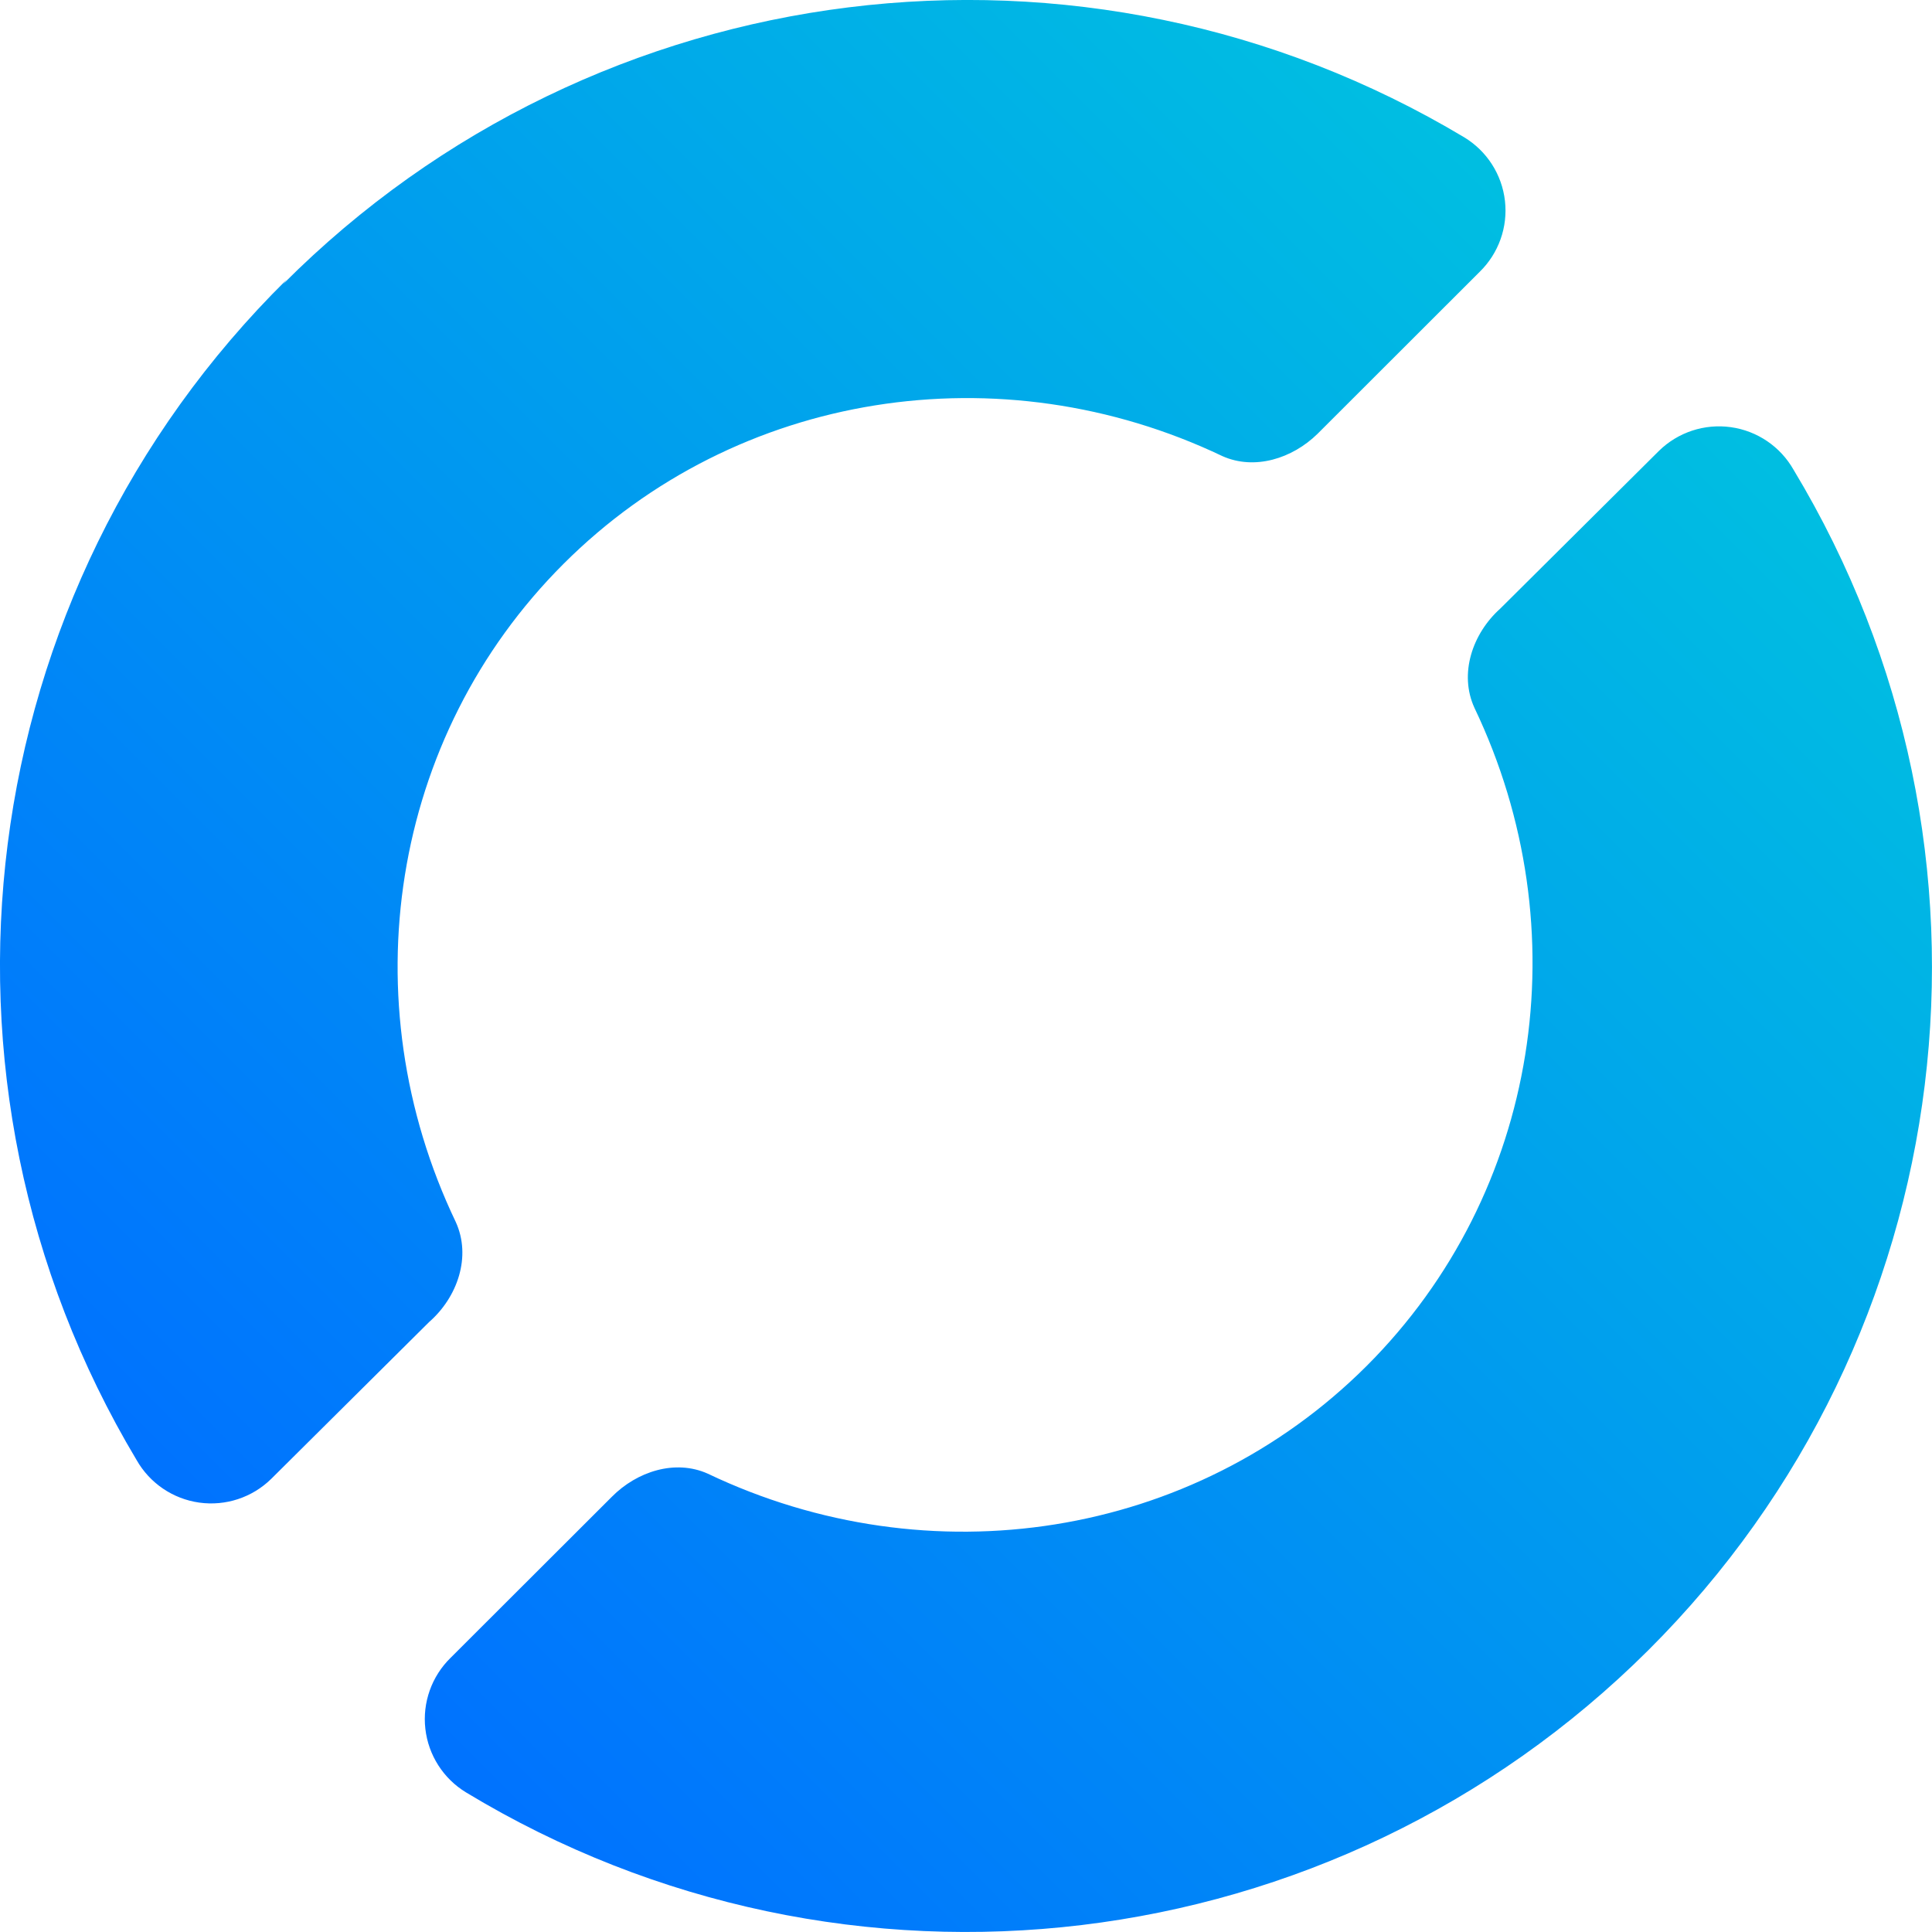
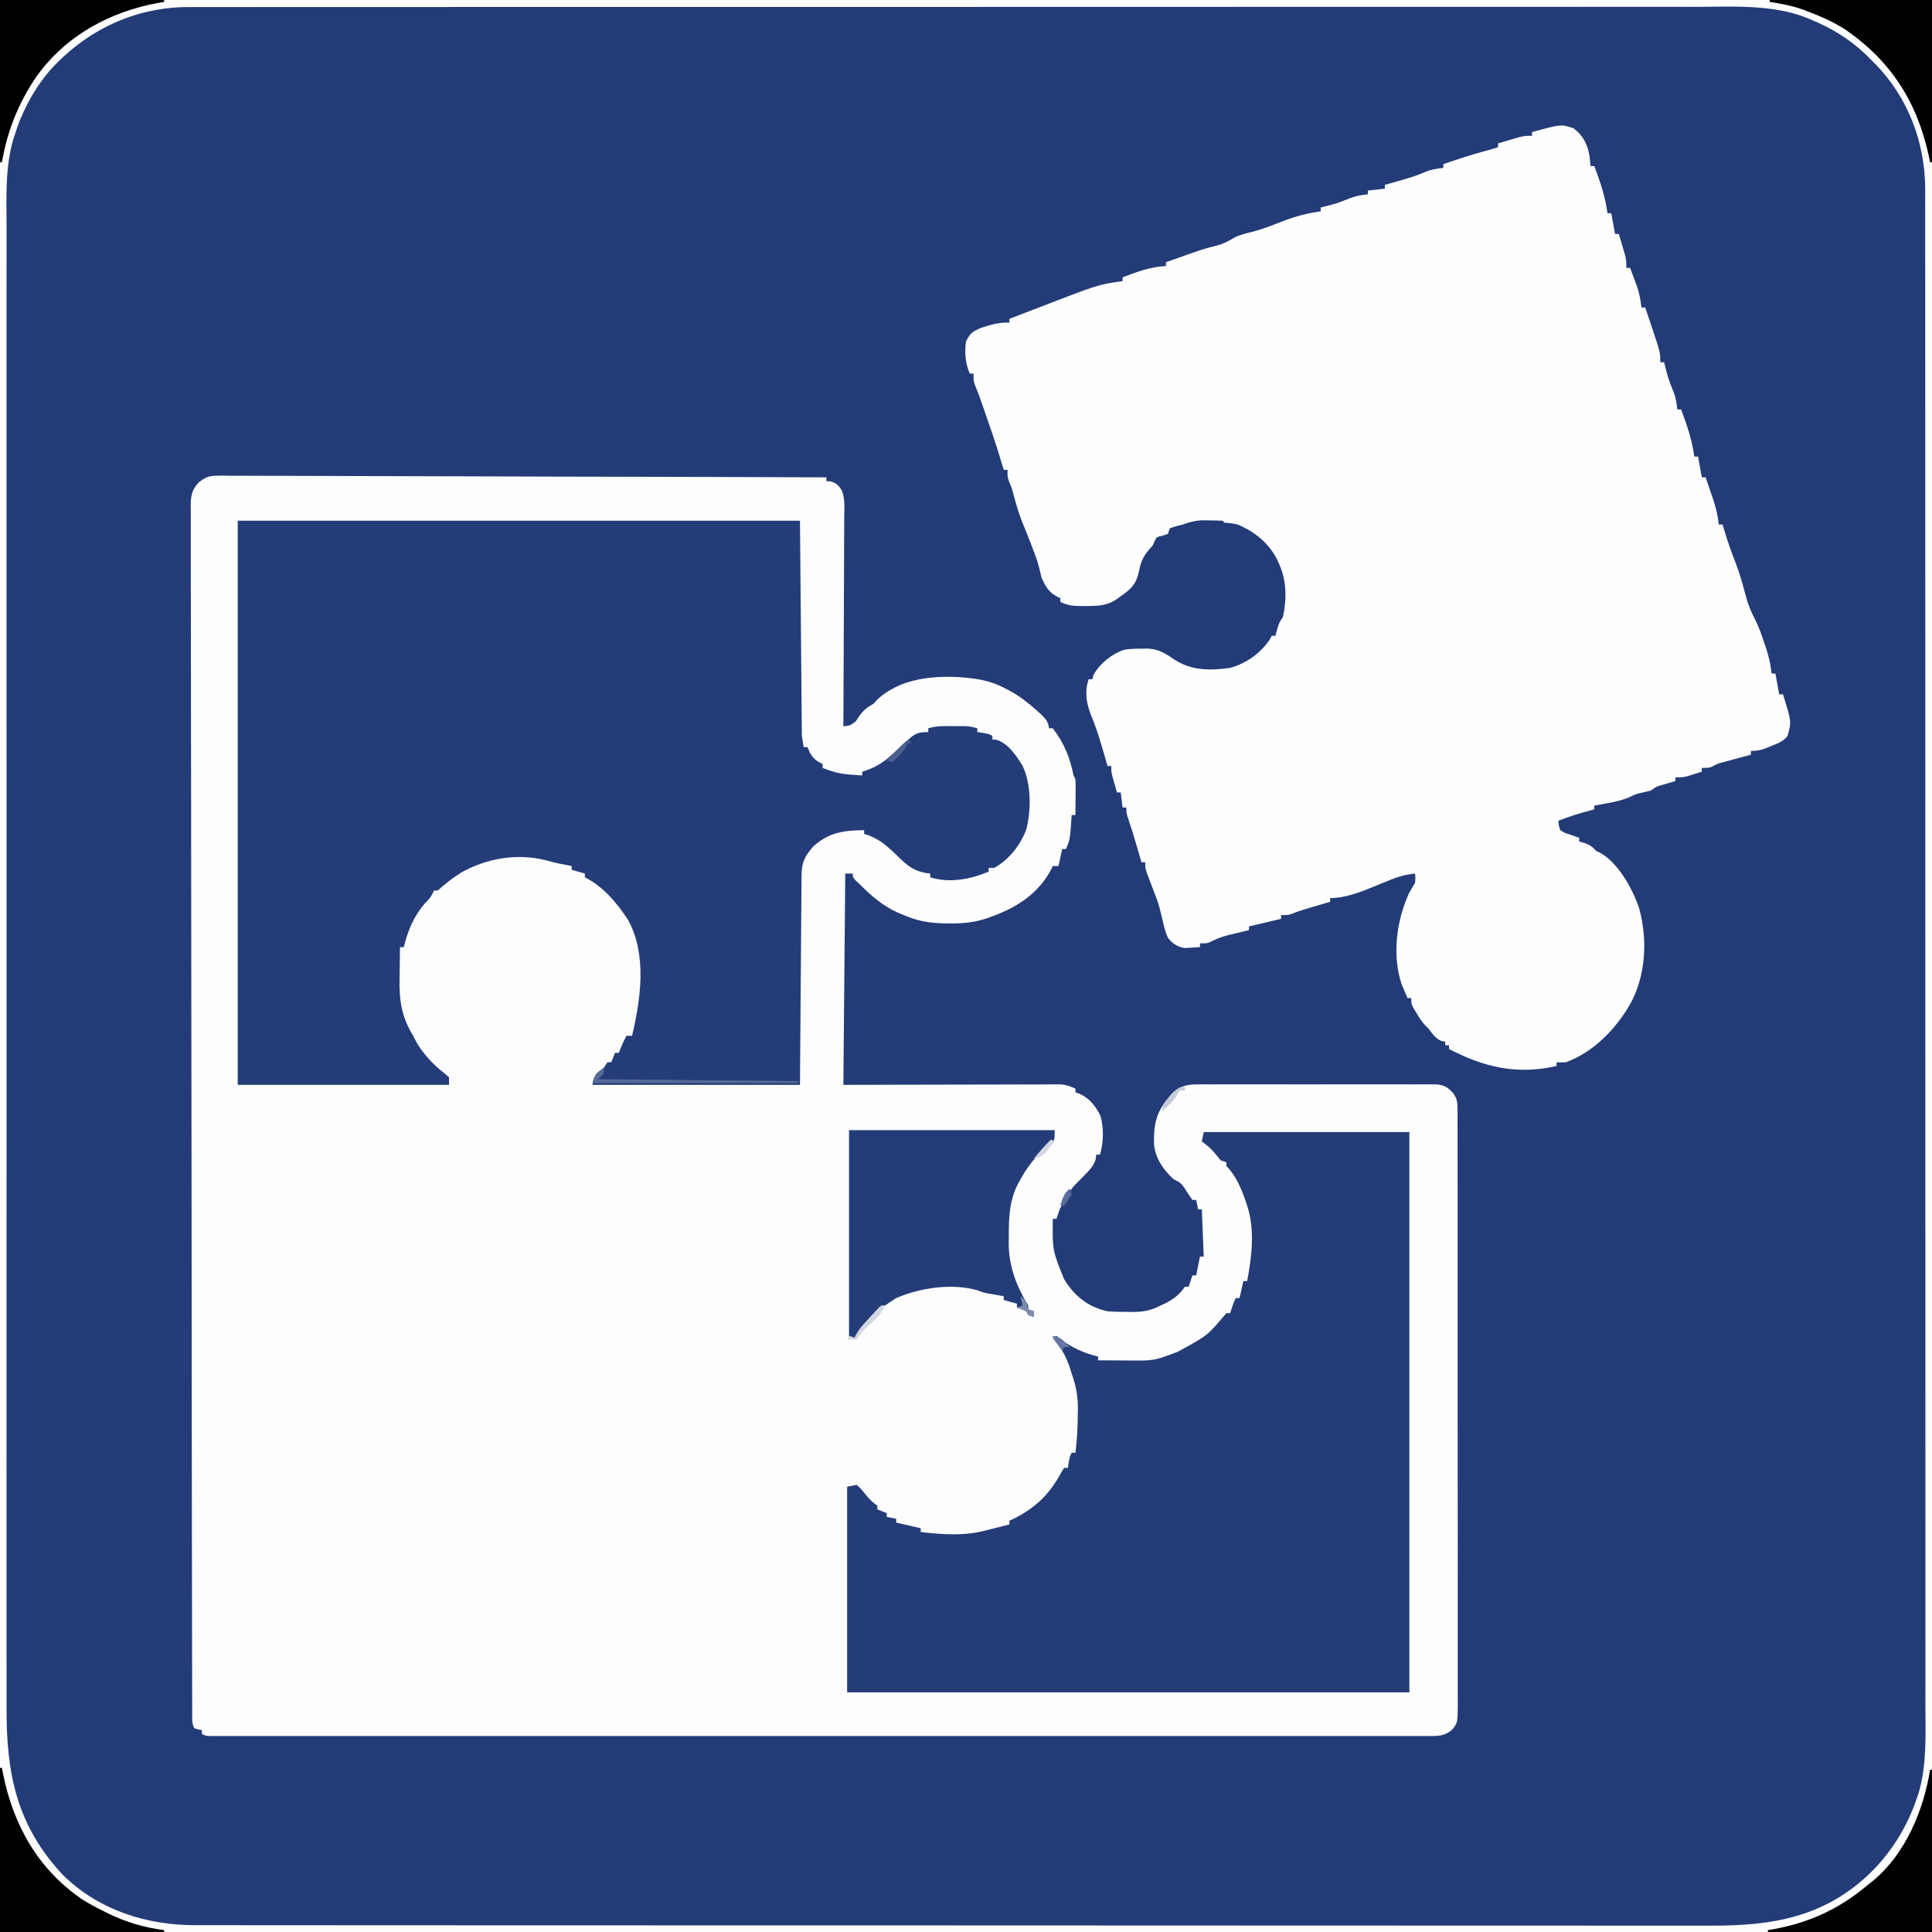
- <svg xmlns="http://www.w3.org/2000/svg" xmlns:xlink="http://www.w3.org/1999/xlink" xml:space="preserve" viewBox="66.993 897.484 26 26">
-   <linearGradient id="a" x1=".148" x2=".845" y1=".851" y2=".154" gradientTransform="matrix(26.301 0 0 26.331 90.674 911.757)" gradientUnits="userSpaceOnUse">
-     <stop offset="0" stop-color="#0071ff" />
-     <stop offset="1" stop-color="#00bfe1" />
-   </linearGradient>
-   <defs>
-     <linearGradient xlink:href="#a" id="b" x1=".148" x2=".845" y1=".851" y2=".154" gradientTransform="matrix(26.00048 0 0 25.99935 66.993 897.485)" gradientUnits="userSpaceOnUse" />
-   </defs>
-   <path fill="url(#b)" d="m89.318 903.552-2.135 2.122c-.376.337-.558.879-.347 1.337 1.422 2.976.882 6.524-1.452 8.856-2.335 2.331-5.887 2.87-8.866 1.449-.439-.197-.954-.03-1.292.312l-2.17 2.167a1.154 1.154 0 0 0 .208 1.81 13.005 13.005 0 0 0 15.91-1.912 12.97 12.97 0 0 0 1.956-15.887 1.154 1.154 0 0 0-1.812-.254zm-18.467-2.305a12.969 12.969 0 0 0-2.02 15.885 1.154 1.154 0 0 0 1.812.254l2.124-2.11c.385-.336.572-.884.359-1.348-1.423-2.976-.884-6.524 1.451-8.856 2.334-2.332 5.887-2.871 8.866-1.45.434.194.942.033 1.281-.3l2.182-2.18a1.152 1.152 0 0 0-.208-1.81 13.009 13.009 0 0 0-15.893 1.973z" />
+ <svg xmlns="http://www.w3.org/2000/svg" version="1.1" width="1024" height="1024">
+   <path d="M0 0 C337.92 0 675.84 0 1024 0 C1024 337.92 1024 675.84 1024 1024 C686.08 1024 348.16 1024 0 1024 C0 686.08 0 348.16 0 0 Z " fill="#233C78" transform="translate(0,0)" />
+   <path d="M0 0 C1.16 -0.014 2.32 -0.028 3.515 -0.042 C4.775 -0.022 6.035 -0.001 7.332 0.02 C8.696 0.016 10.059 0.01 11.422 0.001 C15.158 -0.014 18.892 0.014 22.628 0.049 C26.66 0.079 30.691 0.069 34.724 0.064 C41.706 0.06 48.688 0.082 55.67 0.121 C65.765 0.178 75.86 0.196 85.955 0.205 C102.335 0.22 118.713 0.267 135.093 0.333 C151.002 0.398 166.912 0.447 182.821 0.477 C183.802 0.479 184.783 0.48 185.793 0.482 C190.714 0.492 195.635 0.5 200.556 0.509 C241.371 0.582 282.186 0.705 323.001 0.861 C323.001 1.521 323.001 2.181 323.001 2.861 C323.743 2.903 324.486 2.944 325.251 2.986 C328.339 3.969 329.475 5.096 331.176 7.822 C332.97 12.26 332.515 17.121 332.455 21.834 C332.455 23.034 332.456 24.235 332.456 25.472 C332.454 28.75 332.434 32.028 332.406 35.307 C332.381 38.738 332.379 42.17 332.374 45.601 C332.362 52.093 332.329 58.584 332.289 65.076 C332.244 72.468 332.222 79.861 332.202 87.254 C332.16 102.457 332.09 117.659 332.001 132.861 C335.747 132.366 335.747 132.366 338.626 130.119 C339.306 129.063 339.306 129.063 340.001 127.986 C342.369 124.576 344.313 122.847 348.001 120.861 C348.681 120.098 349.362 119.335 350.063 118.549 C361.178 108.38 376.285 106.217 390.778 106.639 C400.476 107.079 409.422 108.123 418.001 112.861 C418.775 113.26 419.55 113.658 420.348 114.068 C425.624 116.969 430.107 120.475 434.563 124.486 C435.088 124.954 435.613 125.421 436.154 125.903 C438.8 128.365 440.645 130.167 441.001 133.861 C441.661 133.861 442.321 133.861 443.001 133.861 C448.971 141.721 452.07 149.208 454.001 158.861 C454.331 159.521 454.661 160.181 455.001 160.861 C455.084 162.31 455.108 163.762 455.098 165.213 C455.095 166.064 455.092 166.914 455.088 167.791 C455.08 168.68 455.072 169.57 455.063 170.486 C455.059 171.384 455.054 172.281 455.049 173.205 C455.038 175.424 455.021 177.643 455.001 179.861 C454.341 179.861 453.681 179.861 453.001 179.861 C452.952 180.658 452.903 181.455 452.852 182.275 C452.11 192.8 452.11 192.8 450.001 197.861 C449.341 197.861 448.681 197.861 448.001 197.861 C447.341 200.831 446.681 203.801 446.001 206.861 C445.011 206.861 444.021 206.861 443.001 206.861 C442.732 207.434 442.464 208.006 442.188 208.596 C435.347 221.648 423.505 229.139 410.001 233.861 C409.273 234.121 408.545 234.381 407.796 234.649 C401.342 236.785 395.464 237.37 388.688 237.299 C387.172 237.287 387.172 237.287 385.626 237.276 C377.746 237.102 371.269 236.061 364.001 232.861 C362.991 232.449 361.982 232.036 360.942 231.611 C352.997 228.049 347.13 222.97 341.001 216.861 C340.237 216.142 339.474 215.423 338.688 214.682 C337.001 212.861 337.001 212.861 337.001 210.861 C335.681 210.861 334.361 210.861 333.001 210.861 C332.671 247.821 332.341 284.781 332.001 322.861 C340.461 322.838 348.921 322.815 357.637 322.791 C363.673 322.78 369.709 322.769 375.744 322.761 C383.566 322.75 391.387 322.736 399.208 322.71 C406.062 322.688 412.915 322.677 419.769 322.672 C422.385 322.668 425.002 322.661 427.619 322.65 C431.28 322.635 434.94 322.633 438.601 322.634 C439.686 322.627 440.772 322.62 441.89 322.612 C442.89 322.615 443.89 322.618 444.92 322.621 C445.785 322.619 446.651 322.617 447.542 322.615 C450.317 322.893 452.469 323.719 455.001 324.861 C455.001 325.521 455.001 326.181 455.001 326.861 C456.083 327.202 456.083 327.202 457.188 327.549 C462.449 330.004 465.83 334.171 468.282 339.342 C470.096 345.701 469.931 353.521 468.001 359.861 C467.341 359.861 466.681 359.861 466.001 359.861 C465.944 360.564 465.887 361.266 465.829 361.99 C464.73 365.798 462.458 368.039 459.751 370.799 C451.793 378.804 451.793 378.804 446.688 388.736 C446.362 389.703 446.036 390.67 445.7 391.666 C445.469 392.39 445.238 393.115 445.001 393.861 C444.341 393.861 443.681 393.861 443.001 393.861 C442.822 410.63 442.822 410.63 449.001 425.861 C449.519 426.667 450.037 427.473 450.571 428.303 C456.044 436.029 462.723 440.804 472.001 442.861 C475.505 443.156 478.985 443.186 482.501 443.174 C483.412 443.19 484.323 443.206 485.262 443.223 C490.991 443.227 494.908 442.493 500.001 439.861 C501.032 439.387 502.063 438.913 503.126 438.424 C507.344 436.131 510.33 433.868 513.001 429.861 C513.661 429.861 514.321 429.861 515.001 429.861 C515.661 427.881 516.321 425.901 517.001 423.861 C517.661 423.861 518.321 423.861 519.001 423.861 C519.661 420.561 520.321 417.261 521.001 413.861 C521.661 413.861 522.321 413.861 523.001 413.861 C522.671 405.611 522.341 397.361 522.001 388.861 C521.341 388.861 520.681 388.861 520.001 388.861 C519.671 387.211 519.341 385.561 519.001 383.861 C518.341 383.861 517.681 383.861 517.001 383.861 C515.608 381.902 514.278 379.897 513.001 377.861 C510.911 374.727 510.183 374.417 507.001 372.861 C501.472 367.747 497.391 361.862 496.653 354.299 C496.369 341.864 498.395 336.125 506.649 326.963 C510.686 323.355 514.375 322.611 519.7 322.607 C520.837 322.602 521.974 322.596 523.145 322.59 C525.003 322.596 525.003 322.596 526.897 322.603 C528.864 322.597 528.864 322.597 530.87 322.592 C534.459 322.583 538.047 322.586 541.636 322.593 C545.394 322.598 549.152 322.593 552.909 322.59 C559.218 322.586 565.527 322.591 571.836 322.601 C579.129 322.611 586.422 322.608 593.715 322.597 C599.98 322.588 606.244 322.587 612.508 322.592 C616.248 322.595 619.989 322.595 623.729 322.589 C627.897 322.582 632.065 322.591 636.233 322.603 C637.473 322.598 638.713 322.594 639.991 322.59 C641.125 322.596 642.26 322.602 643.428 322.607 C644.906 322.608 644.906 322.608 646.414 322.61 C650.484 323.006 652.289 324.104 655.088 327.082 C657.287 330.278 657.502 331.797 657.507 335.629 C657.518 336.788 657.529 337.948 657.54 339.142 C657.532 340.411 657.524 341.681 657.515 342.988 C657.521 344.354 657.528 345.719 657.536 347.084 C657.555 350.835 657.549 354.586 657.538 358.337 C657.531 362.383 657.547 366.429 657.56 370.475 C657.582 378.4 657.582 386.326 657.573 394.251 C657.567 400.692 657.568 407.133 657.575 413.574 C657.576 414.491 657.577 415.407 657.577 416.351 C657.579 418.212 657.581 420.073 657.583 421.935 C657.6 439.394 657.591 456.854 657.574 474.314 C657.559 490.291 657.574 506.269 657.603 522.247 C657.632 538.648 657.643 555.049 657.634 571.45 C657.633 573.305 657.632 575.16 657.631 577.015 C657.63 577.927 657.63 578.84 657.629 579.78 C657.627 586.213 657.637 592.647 657.651 599.08 C657.669 606.92 657.669 614.76 657.646 622.6 C657.635 626.601 657.632 630.601 657.65 634.602 C657.667 638.265 657.661 641.926 657.636 645.588 C657.629 647.541 657.646 649.494 657.665 651.447 C657.563 660.927 657.563 660.927 654.711 664.627 C650.946 667.731 648.091 667.986 643.313 667.987 C642.367 667.989 641.421 667.992 640.446 667.994 C638.889 667.991 638.889 667.991 637.3 667.987 C636.192 667.989 635.084 667.99 633.942 667.992 C630.196 667.995 626.45 667.992 622.705 667.988 C620.005 667.989 617.305 667.991 614.606 667.993 C608.719 667.997 602.833 667.997 596.947 667.994 C588.194 667.99 579.442 667.992 570.689 667.995 C555.059 668 539.43 668 523.8 667.997 C510.124 667.995 496.448 667.994 482.772 667.995 C481.413 667.995 481.413 667.995 480.026 667.995 C476.348 667.996 472.67 667.996 468.992 667.996 C434.472 667.999 399.952 667.997 365.431 667.991 C334.738 667.986 304.044 667.987 273.351 667.992 C238.892 667.997 204.433 667.999 169.974 667.996 C166.303 667.996 162.632 667.995 158.962 667.995 C158.058 667.995 157.154 667.995 156.223 667.995 C142.551 667.994 128.879 667.995 115.208 667.998 C99.67 668 84.132 668 68.594 667.994 C59.89 667.991 51.185 667.991 42.481 667.995 C36.676 667.997 30.872 667.996 25.067 667.991 C21.753 667.989 18.44 667.989 15.126 667.992 C11.567 667.995 8.008 667.992 4.449 667.987 C2.885 667.991 2.885 667.991 1.289 667.994 C0.348 667.992 -0.593 667.989 -1.562 667.987 C-2.377 667.987 -3.192 667.987 -4.032 667.986 C-5.999 667.861 -5.999 667.861 -7.999 666.861 C-7.999 666.201 -7.999 665.541 -7.999 664.861 C-8.639 664.738 -9.278 664.614 -9.937 664.486 C-10.618 664.28 -11.298 664.074 -11.999 663.861 C-13.184 661.493 -13.127 660.07 -13.132 657.428 C-13.136 656.487 -13.14 655.547 -13.144 654.579 C-13.143 653.537 -13.143 652.495 -13.142 651.421 C-13.147 649.764 -13.147 649.764 -13.152 648.074 C-13.162 644.329 -13.164 640.585 -13.167 636.84 C-13.172 634.145 -13.178 631.451 -13.184 628.756 C-13.199 622.1 -13.208 615.443 -13.215 608.786 C-13.222 603.25 -13.23 597.713 -13.241 592.177 C-13.242 591.379 -13.244 590.581 -13.245 589.759 C-13.248 588.132 -13.251 586.505 -13.254 584.878 C-13.293 563.782 -13.318 542.687 -13.34 521.591 C-13.343 518.859 -13.346 516.127 -13.349 513.395 C-13.387 478.656 -13.421 443.917 -13.442 409.178 C-13.448 400.344 -13.454 391.51 -13.459 382.676 C-13.46 381.7 -13.461 380.724 -13.461 379.718 C-13.482 348.06 -13.528 316.402 -13.588 284.744 C-13.65 252.213 -13.689 219.682 -13.698 187.151 C-13.699 182.559 -13.701 177.967 -13.703 173.375 C-13.703 172.471 -13.703 171.567 -13.704 170.636 C-13.709 156.074 -13.739 141.513 -13.777 126.951 C-13.815 112.321 -13.827 97.692 -13.813 83.062 C-13.806 74.365 -13.818 65.668 -13.858 56.971 C-13.883 51.165 -13.882 45.36 -13.861 39.554 C-13.849 36.243 -13.853 32.933 -13.879 29.623 C-13.906 26.058 -13.89 22.496 -13.864 18.931 C-13.882 17.901 -13.9 16.87 -13.918 15.809 C-13.833 10.691 -13.352 7.569 -9.82 3.723 C-6.607 0.99 -4.299 -0.011 0 0 Z " fill="#FDFDFD" transform="translate(114.9994,252.1387)" />
+   <path d="M0 0 C4.876 3.604 7.325 8.266 8.402 14.227 C8.65 16.145 8.831 18.073 9 20 C9.66 20 10.32 20 11 20 C14.173 28.296 16.791 36.16 18 45 C18.66 45 19.32 45 20 45 C20.66 48.63 21.32 52.26 22 56 C22.66 56 23.32 56 24 56 C24.673 58.248 25.338 60.499 26 62.75 C26.371 64.003 26.742 65.256 27.125 66.547 C28 70 28 70 28 74 C28.66 74 29.32 74 30 74 C30.821 76.184 31.631 78.373 32.438 80.562 C32.89 81.781 33.342 82.999 33.809 84.254 C34.979 87.934 35.573 91.183 36 95 C36.66 95 37.32 95 38 95 C38.96 97.854 39.918 100.708 40.875 103.562 C41.144 104.362 41.414 105.162 41.691 105.986 C46 118.86 46 118.86 46 124 C46.66 124 47.32 124 48 124 C48.182 124.713 48.364 125.426 48.551 126.16 C50.212 132.585 50.212 132.585 52.625 138.75 C54.087 142.205 54.621 145.282 55 149 C55.66 149 56.32 149 57 149 C60.173 157.296 62.791 165.16 64 174 C64.66 174 65.32 174 66 174 C66.66 177.63 67.32 181.26 68 185 C68.66 185 69.32 185 70 185 C70.987 187.852 71.965 190.706 72.938 193.562 C73.215 194.362 73.493 195.162 73.779 195.986 C75.368 200.677 76.477 205.072 77 210 C77.66 210 78.32 210 79 210 C79.273 210.944 79.273 210.944 79.551 211.906 C81.401 218.207 83.562 224.297 85.938 230.414 C87.949 235.742 89.556 241.035 90.938 246.562 C92.266 251.826 94.049 256.366 96.633 261.133 C98.5 265.048 99.875 269.078 101.25 273.188 C101.508 273.948 101.767 274.709 102.033 275.493 C103.509 280.001 104.475 284.285 105 289 C105.66 289 106.32 289 107 289 C107.66 292.63 108.32 296.26 109 300 C109.66 300 110.32 300 111 300 C115.568 314.548 115.568 314.548 113.41 322.051 C111.295 324.975 108.375 325.953 105.125 327.25 C104.187 327.652 104.187 327.652 103.23 328.062 C99.879 329.451 97.688 330 94 330 C94 330.66 94 331.32 94 332 C92.747 332.338 91.494 332.675 90.203 333.023 C88.552 333.474 86.901 333.924 85.25 334.375 C84.425 334.597 83.6 334.818 82.75 335.047 C81.951 335.266 81.152 335.485 80.328 335.711 C79.595 335.91 78.862 336.109 78.106 336.314 C75.962 336.944 75.962 336.944 73.979 338.081 C72 339 72 339 68 339 C68 339.66 68 340.32 68 341 C66.419 341.507 64.835 342.005 63.25 342.5 C61.927 342.918 61.927 342.918 60.578 343.344 C58 344 58 344 54 344 C54 344.66 54 345.32 54 346 C53.313 346.193 52.626 346.387 51.918 346.586 C51.017 346.846 50.116 347.107 49.188 347.375 C47.848 347.758 47.848 347.758 46.48 348.148 C43.795 348.953 43.795 348.953 41 351 C39.115 351.471 37.23 351.942 35.328 352.34 C32.794 352.998 32.794 352.998 29.73 354.461 C25.925 356.135 22.14 356.955 18.062 357.688 C17.379 357.817 16.695 357.947 15.99 358.08 C14.328 358.394 12.664 358.698 11 359 C11 359.66 11 360.32 11 361 C10.299 361.182 9.598 361.364 8.875 361.551 C3.103 363.08 -2.449 364.801 -8 367 C-7.897 369.439 -7.897 369.439 -7 372 C-4.714 373.47 -4.714 373.47 -1.938 374.312 C-1.018 374.639 -0.099 374.965 0.848 375.301 C1.558 375.532 2.268 375.762 3 376 C3 376.66 3 377.32 3 378 C3.928 378.268 4.856 378.536 5.812 378.812 C8.886 379.957 9.876 380.683 12 383 C12.619 383.289 13.238 383.577 13.875 383.875 C23.581 389.014 31.615 403.534 34.898 413.812 C39.309 430.321 38.338 449.143 30 464.25 C22.206 477.575 10.735 489.568 -4 495 C-6.801 495.133 -6.801 495.133 -9 495 C-9 495.66 -9 496.32 -9 497 C-29.942 501.787 -47.311 497.704 -66 488 C-66 487.34 -66 486.68 -66 486 C-66.66 486 -67.32 486 -68 486 C-68 485.34 -68 484.68 -68 484 C-68.835 483.938 -68.835 483.938 -69.688 483.875 C-73.193 482.548 -74.731 479.909 -77 477 C-77.48 476.544 -77.959 476.087 -78.453 475.617 C-80.396 473.587 -81.738 471.405 -83.188 469 C-83.717 468.134 -84.247 467.267 -84.793 466.375 C-86 464 -86 464 -86 461 C-86.66 461 -87.32 461 -88 461 C-88.656 459.484 -89.299 457.962 -89.938 456.438 C-90.297 455.591 -90.657 454.744 -91.027 453.871 C-96.332 438.213 -93.807 419.724 -87 405 C-86.003 403.332 -85.004 401.664 -84 400 C-83.748 397.29 -83.748 397.29 -84 395 C-89.202 395.549 -93.614 396.824 -98.438 398.875 C-99.764 399.421 -101.091 399.967 -102.418 400.512 C-103.6 401.003 -104.782 401.494 -106 402 C-113.313 404.962 -121.048 408 -129 408 C-129 408.66 -129 409.32 -129 410 C-130.169 410.338 -131.338 410.675 -132.543 411.023 C-134.091 411.474 -135.639 411.924 -137.188 412.375 C-137.956 412.597 -138.725 412.818 -139.518 413.047 C-142.686 413.972 -145.75 414.896 -148.801 416.164 C-151 417 -151 417 -155 417 C-155 417.66 -155 418.32 -155 419 C-160.61 420.32 -166.22 421.64 -172 423 C-172 423.66 -172 424.32 -172 425 C-173.085 425.254 -174.171 425.508 -175.289 425.77 C-176.734 426.117 -178.18 426.464 -179.625 426.812 C-180.694 427.061 -180.694 427.061 -181.785 427.314 C-185.224 428.151 -188.083 429.041 -191.273 430.637 C-194 432 -194 432 -198 432 C-198 432.66 -198 433.32 -198 434 C-199.706 434.137 -201.415 434.233 -203.125 434.312 C-204.076 434.371 -205.028 434.429 -206.008 434.488 C-210.04 433.83 -212.519 432.155 -215 429 C-216.295 426.142 -217.004 423.242 -217.688 420.188 C-218.063 418.638 -218.442 417.09 -218.824 415.543 C-219.011 414.784 -219.197 414.026 -219.389 413.244 C-220.345 409.731 -221.657 406.38 -223 403 C-223.734 401.064 -224.463 399.127 -225.188 397.188 C-225.532 396.274 -225.876 395.36 -226.23 394.418 C-227 392 -227 392 -227 389 C-227.66 389 -228.32 389 -229 389 C-229.326 387.877 -229.652 386.754 -229.988 385.598 C-230.429 384.086 -230.871 382.574 -231.312 381.062 C-231.54 380.285 -231.767 379.508 -232.001 378.707 C-233.194 374.649 -234.429 370.622 -235.812 366.625 C-237 363 -237 363 -237 360 C-237.66 360 -238.32 360 -239 360 C-239.33 357.36 -239.66 354.72 -240 352 C-240.66 352 -241.32 352 -242 352 C-242.505 350.231 -243.004 348.459 -243.5 346.688 C-243.778 345.701 -244.057 344.715 -244.344 343.699 C-245 341 -245 341 -245 338 C-245.66 338 -246.32 338 -247 338 C-247.291 336.97 -247.583 335.94 -247.883 334.879 C-248.296 333.44 -248.71 332.001 -249.125 330.562 C-249.454 329.421 -249.454 329.421 -249.79 328.256 C-250.965 324.255 -252.217 320.312 -253.668 316.402 C-253.942 315.664 -254.215 314.925 -254.498 314.164 C-255.025 312.763 -255.565 311.366 -256.12 309.975 C-258.368 304.004 -259.043 298.128 -257 292 C-256.34 292 -255.68 292 -255 292 C-254.835 291.319 -254.67 290.639 -254.5 289.938 C-251.458 283.981 -244.673 278.529 -238.293 276.441 C-235.196 275.845 -232.215 275.829 -229.062 275.812 C-227.857 275.798 -226.652 275.784 -225.41 275.77 C-220.139 276.126 -216.712 278.026 -212.438 281 C-203.066 287.497 -193.187 287.531 -182 286 C-173.414 283.563 -166.016 278.377 -161 271 C-160.67 270.34 -160.34 269.68 -160 269 C-159.34 269 -158.68 269 -158 269 C-157.711 267.907 -157.423 266.814 -157.125 265.688 C-156 262 -156 262 -154 259 C-151.991 249.557 -152.006 239.873 -156 231 C-156.34 230.238 -156.681 229.476 -157.031 228.691 C-161.449 219.841 -168.953 213.852 -178 210 C-180.37 209.442 -182.565 209.203 -185 209 C-185.33 208.67 -185.66 208.34 -186 208 C-188.409 207.872 -190.777 207.815 -193.188 207.812 C-194.501 207.798 -195.815 207.784 -197.168 207.77 C-200.862 207.992 -203.565 208.692 -207 210 C-208.258 210.309 -209.516 210.619 -210.812 210.938 C-211.864 211.288 -212.916 211.639 -214 212 C-214.33 212.99 -214.66 213.98 -215 215 C-215.969 215.309 -216.939 215.619 -217.938 215.938 C-221.073 216.641 -221.073 216.641 -222.008 218.848 C-222.335 219.558 -222.663 220.268 -223 221 C-223.963 222.18 -224.943 223.346 -225.938 224.5 C-228.631 227.955 -229.554 230.775 -230.375 235.062 C-231.764 241.581 -234.604 244.335 -240 248 C-240.566 248.42 -241.132 248.84 -241.715 249.273 C-247.11 253.145 -251.962 253.182 -258.438 253.188 C-259.188 253.2 -259.939 253.212 -260.713 253.225 C-264.936 253.236 -268.143 252.94 -272 251 C-272 250.34 -272 249.68 -272 249 C-272.598 248.732 -273.196 248.464 -273.812 248.188 C-278.281 245.762 -279.991 242.63 -282 238 C-282.477 236.052 -282.954 234.105 -283.427 232.156 C-284.34 228.721 -285.596 225.438 -286.875 222.125 C-287.14 221.425 -287.406 220.725 -287.679 220.004 C-289.102 216.268 -290.586 212.565 -292.125 208.875 C-294.204 203.772 -295.631 198.512 -297.07 193.199 C-297.92 190.049 -297.92 190.049 -299.117 187.332 C-300 185 -300 185 -300 181 C-300.66 181 -301.32 181 -302 181 C-302.254 180.166 -302.508 179.332 -302.77 178.473 C-303.114 177.347 -303.458 176.222 -303.812 175.062 C-304.317 173.409 -304.317 173.409 -304.832 171.723 C-307.252 164.011 -309.892 156.378 -312.562 148.75 C-313.018 147.443 -313.018 147.443 -313.482 146.109 C-315.24 141.084 -315.24 141.084 -317.215 136.141 C-318 134 -318 134 -318 130 C-318.66 130 -319.32 130 -320 130 C-322.405 124.439 -322.799 118.956 -322 113 C-319.844 108.607 -318.439 107.588 -313.949 105.754 C-308.899 104.101 -304.349 102.741 -299 103 C-299 102.34 -299 101.68 -299 101 C-295.403 99.612 -291.804 98.229 -288.205 96.848 C-286.657 96.253 -285.111 95.656 -283.565 95.059 C-251.817 82.785 -251.817 82.785 -239 81 C-239 80.34 -239 79.68 -239 79 C-231.333 76.044 -224.274 73.428 -216 73 C-216 72.34 -216 71.68 -216 71 C-196.49 64.013 -196.49 64.013 -189.688 62.312 C-185.927 61.362 -183.123 60.02 -179.859 57.969 C-176.714 56.33 -173.314 55.643 -169.891 54.777 C-164.206 53.249 -158.729 51.066 -153.25 48.926 C-146.899 46.499 -140.726 44.989 -134 44 C-134 43.34 -134 42.68 -134 42 C-133.287 41.818 -132.574 41.636 -131.84 41.449 C-125.415 39.788 -125.415 39.788 -119.25 37.375 C-115.795 35.913 -112.718 35.379 -109 35 C-109 34.34 -109 33.68 -109 33 C-104.545 32.505 -104.545 32.505 -100 32 C-100 31.34 -100 30.68 -100 30 C-98.854 29.674 -97.708 29.348 -96.527 29.012 C-94.997 28.571 -93.467 28.129 -91.938 27.688 C-90.809 27.367 -90.809 27.367 -89.658 27.041 C-86.067 25.999 -82.609 24.892 -79.188 23.375 C-75.758 21.895 -72.702 21.378 -69 21 C-69 20.34 -69 19.68 -69 19 C-61.11 16.306 -53.245 13.682 -45.172 11.578 C-43.43 11.114 -41.71 10.57 -40 10 C-40 9.34 -40 8.68 -40 8 C-37.752 7.327 -35.501 6.662 -33.25 6 C-31.997 5.629 -30.744 5.258 -29.453 4.875 C-26 4 -26 4 -22 4 C-22 3.34 -22 2.68 -22 2 C-6.561 -2.224 -6.561 -2.224 0 0 Z " fill="#FEFEFE" transform="translate(834,68)" />
+   <path d="M0 0 C98.34 0 196.68 0 298 0 C298.33 37.62 298.66 75.24 299 114 C299.33 115.98 299.66 117.96 300 120 C300.66 120 301.32 120 302 120 C302.392 120.928 302.784 121.856 303.188 122.812 C305.147 126.259 306.598 127.161 310 129 C310 129.66 310 130.32 310 131 C315.042 133.044 319.237 134.185 324.688 134.562 C325.867 134.646 327.046 134.73 328.262 134.816 C329.165 134.877 330.069 134.938 331 135 C331 134.34 331 133.68 331 133 C331.606 132.816 332.212 132.631 332.836 132.441 C339.346 130.188 343.581 127.044 348.551 122.324 C359.248 112.173 359.248 112.173 366 112 C366 111.34 366 110.68 366 110 C368.796 109.209 371.285 108.872 374.188 108.867 C374.969 108.866 375.75 108.865 376.555 108.863 C377.765 108.869 377.765 108.869 379 108.875 C379.807 108.871 380.614 108.867 381.445 108.863 C382.226 108.865 383.008 108.866 383.812 108.867 C384.874 108.869 384.874 108.869 385.957 108.871 C388.077 109.005 389.96 109.423 392 110 C392 110.66 392 111.32 392 112 C392.949 112.144 393.897 112.289 394.875 112.438 C398 113 398 113 400 114 C400 114.66 400 115.32 400 116 C400.681 116.021 401.361 116.041 402.062 116.062 C408.512 118.121 412.469 124.289 415.957 129.812 C420.589 139.527 420.591 153.118 418 163.5 C414.841 172.009 408.876 179.521 401 184 C400.01 184 399.02 184 398 184 C398 184.66 398 185.32 398 186 C388.265 190.061 377.38 192.192 367 189 C367 188.34 367 187.68 367 187 C366.443 186.937 365.886 186.874 365.312 186.809 C358.394 185.698 354.89 182.835 350 178 C344.298 172.498 339.733 168.148 332 166 C332 165.34 332 164.68 332 164 C321.082 164.158 313.476 165.119 305.125 172.562 C300.596 177.757 298.894 180.943 298.842 187.885 C298.832 188.866 298.822 189.848 298.812 190.859 C298.806 191.929 298.801 193 298.795 194.103 C298.785 195.235 298.775 196.367 298.765 197.533 C298.733 201.277 298.708 205.021 298.684 208.766 C298.663 211.361 298.642 213.956 298.621 216.551 C298.571 222.685 298.526 228.819 298.483 234.952 C298.428 242.622 298.368 250.291 298.307 257.961 C298.198 271.641 298.1 285.32 298 299 C261.7 299 225.4 299 188 299 C189.118 293.41 189.702 293.145 194 290 C194.66 289.01 195.32 288.02 196 287 C196.66 287 197.32 287 198 287 C198.66 285.35 199.32 283.7 200 282 C200.66 282 201.32 282 202 282 C202.289 281.257 202.577 280.515 202.875 279.75 C203.823 277.433 204.848 275.221 206 273 C206.99 273 207.98 273 209 273 C213.613 253.56 217.021 229.947 206.875 211.562 C201.063 202.643 193.686 193.843 184 189 C184 188.34 184 187.68 184 187 C181.69 186.34 179.38 185.68 177 185 C177 184.34 177 183.68 177 183 C176.371 182.879 175.742 182.758 175.094 182.633 C173.81 182.381 173.81 182.381 172.5 182.125 C171.665 181.963 170.829 181.8 169.969 181.633 C167.725 181.154 165.501 180.577 163.293 179.953 C148.081 176.126 132.125 178.868 118.625 186.375 C113.996 189.21 110.043 192.396 106 196 C105.34 196 104.68 196 104 196 C103.732 196.598 103.464 197.196 103.188 197.812 C101.984 200.029 100.773 201.232 99 203 C93.114 210.074 90.241 217.121 88 226 C87.34 226 86.68 226 86 226 C85.925 230.25 85.871 234.5 85.835 238.75 C85.82 240.192 85.8 241.634 85.774 243.076 C85.57 254.592 86.941 263.085 93 273 C93.557 274.093 94.114 275.186 94.688 276.312 C98.329 282.688 103.763 288.412 109.562 292.875 C110.367 293.576 111.171 294.277 112 295 C112 296.32 112 297.64 112 299 C75.04 299 38.08 299 0 299 C0 200.33 0 101.66 0 0 Z " fill="#243D79" transform="translate(126,276)" />
+   <path d="M0 0 C35.97 0 71.94 0 109 0 C109 98.01 109 196.02 109 297 C10.66 297 -87.68 297 -189 297 C-189 261.03 -189 225.06 -189 188 C-187.35 187.67 -185.7 187.34 -184 187 C-181.867 188.801 -181.867 188.801 -179.875 191.312 C-177.617 194.111 -176.017 195.988 -173 198 C-173 198.66 -173 199.32 -173 200 C-171.35 200.66 -169.7 201.32 -168 202 C-168 202.66 -168 203.32 -168 204 C-166.35 204.33 -164.7 204.66 -163 205 C-163 205.66 -163 206.32 -163 207 C-158.71 207.99 -154.42 208.98 -150 210 C-150 210.66 -150 211.32 -150 212 C-138.296 213.363 -126.437 214.242 -115 211 C-112.813 210.455 -110.626 209.913 -108.438 209.375 C-106.625 208.918 -104.812 208.46 -103 208 C-103 207.34 -103 206.68 -103 206 C-102.196 205.629 -101.391 205.257 -100.562 204.875 C-88.923 199.001 -81.628 191.845 -75.48 180.379 C-74.992 179.594 -74.503 178.809 -74 178 C-73.34 178 -72.68 178 -72 178 C-71.783 176.577 -71.783 176.577 -71.562 175.125 C-71 172 -71 172 -70 170 C-69.34 170 -68.68 170 -68 170 C-67.125 163.164 -66.786 156.452 -66.75 149.562 C-66.729 148.59 -66.709 147.617 -66.688 146.615 C-66.652 139.888 -67.756 134.323 -70 128 C-70.316 126.976 -70.632 125.953 -70.957 124.898 C-73.053 118.715 -75.743 113.953 -80 109 C-79.34 108.67 -78.68 108.34 -78 108 C-77.072 108.835 -77.072 108.835 -76.125 109.688 C-70.031 114.197 -63.36 117.24 -56 119 C-56 119.66 -56 120.32 -56 121 C-51.854 121.029 -47.708 121.047 -43.562 121.062 C-42.398 121.071 -41.233 121.079 -40.033 121.088 C-26.216 121.213 -26.216 121.213 -13.562 116.375 C-12.919 116.017 -12.276 115.658 -11.613 115.289 C2.121 107.729 2.121 107.729 12 96 C12.66 96 13.32 96 14 96 C14.309 95.051 14.619 94.103 14.938 93.125 C16 90 16 90 17 88 C17.66 88 18.32 88 19 88 C19.66 85.03 20.32 82.06 21 79 C21.66 79 22.32 79 23 79 C25.513 66.299 27.198 51.515 23 39 C22.794 38.354 22.587 37.708 22.375 37.043 C20.002 30.208 17.171 23.126 12 18 C12 17.34 12 16.68 12 16 C11.01 15.67 10.02 15.34 9 15 C7.764 13.536 6.53 12.068 5.34 10.566 C3.472 8.383 1.299 6.708 -1 5 C-0.67 3.35 -0.34 1.7 0 0 Z " fill="#243D78" transform="translate(638,600)" />
+   <path d="M0 0 C337.92 0 675.84 0 1024 0 C1024 337.92 1024 675.84 1024 1024 C686.08 1024 348.16 1024 0 1024 C0 686.08 0 348.16 0 0 Z M26.427 37.332 C19.97 44.881 15.001 53.245 11.125 62.375 C10.732 63.29 10.732 63.29 10.331 64.223 C9.449 66.456 8.728 68.712 8 71 C7.667 71.988 7.333 72.976 6.99 73.994 C2.719 88.873 3.434 104.225 3.486 119.56 C3.496 123.895 3.483 128.23 3.473 132.565 C3.459 140.151 3.459 147.736 3.469 155.321 C3.485 166.601 3.477 177.881 3.465 189.161 C3.443 209.31 3.445 229.46 3.457 249.609 C3.467 267.243 3.47 284.876 3.465 302.51 C3.464 303.681 3.464 304.851 3.464 306.057 C3.463 310.808 3.461 315.56 3.46 320.311 C3.448 364.87 3.459 409.428 3.48 453.986 C3.499 493.557 3.498 533.128 3.479 572.698 C3.457 617.175 3.449 661.651 3.461 706.127 C3.462 710.87 3.463 715.613 3.465 720.356 C3.465 721.524 3.465 722.692 3.466 723.895 C3.47 741.515 3.465 759.135 3.455 776.756 C3.443 796.795 3.446 816.835 3.468 836.875 C3.48 848.084 3.48 859.294 3.465 870.503 C3.456 877.998 3.462 885.492 3.479 892.987 C3.489 897.252 3.492 901.517 3.478 905.783 C3.369 940.47 9.055 967.989 33.562 994 C52.464 1012.466 77.849 1020.511 103.895 1020.383 C105.349 1020.387 106.804 1020.392 108.259 1020.398 C112.233 1020.411 116.207 1020.406 120.181 1020.398 C124.514 1020.392 128.846 1020.404 133.179 1020.413 C140.765 1020.427 148.351 1020.43 155.937 1020.425 C167.218 1020.418 178.499 1020.428 189.78 1020.442 C211.102 1020.467 232.424 1020.471 253.746 1020.469 C270.213 1020.468 286.68 1020.472 303.148 1020.479 C305.514 1020.48 307.881 1020.481 310.248 1020.482 C312.01 1020.483 312.01 1020.483 313.808 1020.484 C314.985 1020.485 316.162 1020.485 317.375 1020.486 C318.554 1020.486 319.733 1020.487 320.947 1020.487 C354.105 1020.502 387.262 1020.51 420.419 1020.505 C421.669 1020.505 422.918 1020.505 424.206 1020.505 C430.54 1020.504 436.874 1020.503 443.208 1020.502 C444.466 1020.502 445.724 1020.502 447.02 1020.502 C449.564 1020.501 452.108 1020.501 454.652 1020.5 C494.229 1020.494 533.806 1020.51 573.383 1020.542 C617.861 1020.578 662.339 1020.597 706.817 1020.592 C711.561 1020.592 716.305 1020.592 721.049 1020.591 C722.218 1020.591 723.386 1020.591 724.589 1020.591 C742.21 1020.59 759.831 1020.602 777.452 1020.62 C797.498 1020.642 817.543 1020.645 837.589 1020.626 C848.8 1020.616 860.012 1020.619 871.223 1020.643 C878.722 1020.657 886.22 1020.653 893.718 1020.634 C897.984 1020.624 902.25 1020.622 906.516 1020.641 C939.462 1020.785 967.485 1016.151 992 992 C1002.923 981.095 1011.111 967.661 1016 953 C1016.336 952.017 1016.672 951.034 1017.018 950.021 C1021.277 935.128 1020.563 919.768 1020.508 904.421 C1020.497 900.083 1020.509 895.746 1020.518 891.408 C1020.531 883.818 1020.529 876.228 1020.517 868.638 C1020.5 857.352 1020.505 846.065 1020.515 834.779 C1020.533 814.618 1020.527 794.458 1020.512 774.298 C1020.499 756.656 1020.494 739.015 1020.496 721.373 C1020.496 720.202 1020.497 719.031 1020.497 717.825 C1020.497 713.072 1020.498 708.318 1020.499 703.565 C1020.506 658.993 1020.49 614.42 1020.464 569.848 C1020.441 530.257 1020.436 490.666 1020.446 451.075 C1020.449 440.936 1020.451 430.796 1020.454 420.656 C1020.454 418.784 1020.454 418.784 1020.455 416.874 C1020.462 383.779 1020.456 350.685 1020.445 317.591 C1020.444 314.03 1020.443 310.468 1020.442 306.907 C1020.441 304.545 1020.44 302.182 1020.439 299.82 C1020.434 282.189 1020.435 264.558 1020.439 246.927 C1020.445 226.88 1020.439 206.832 1020.419 186.785 C1020.408 175.568 1020.405 164.351 1020.414 153.134 C1020.419 145.639 1020.413 138.143 1020.399 130.648 C1020.391 126.379 1020.387 122.111 1020.397 117.842 C1020.406 113.952 1020.401 110.062 1020.385 106.171 C1020.381 104.128 1020.39 102.085 1020.401 100.042 C1020.245 75.147 1011.242 51.537 993.746 33.711 C992.84 32.816 991.934 31.922 991 31 C990.187 30.188 989.373 29.376 988.535 28.539 C979.953 20.388 970.262 14.657 959.375 10.188 C958.727 9.91 958.078 9.632 957.41 9.345 C939.079 2.255 918.578 3.567 899.285 3.621 C894.963 3.629 890.641 3.62 886.319 3.614 C878.76 3.604 871.201 3.606 863.642 3.615 C852.402 3.629 841.161 3.625 829.921 3.619 C809.844 3.607 789.767 3.612 769.69 3.624 C752.126 3.634 734.562 3.639 716.997 3.637 C715.831 3.637 714.665 3.637 713.464 3.637 C708.731 3.637 703.998 3.637 699.265 3.636 C654.893 3.632 610.521 3.645 566.149 3.666 C526.726 3.684 487.302 3.69 447.879 3.684 C445.346 3.684 442.814 3.684 440.281 3.683 C438.403 3.683 438.403 3.683 436.487 3.683 C430.184 3.682 423.881 3.681 417.578 3.68 C415.712 3.68 415.712 3.68 413.809 3.68 C380.861 3.676 347.912 3.681 314.963 3.69 C311.418 3.691 307.874 3.692 304.329 3.693 C301.978 3.693 299.627 3.694 297.276 3.694 C280.88 3.699 264.484 3.699 248.088 3.697 C226.966 3.695 205.845 3.699 184.723 3.714 C173.552 3.723 162.38 3.725 151.209 3.72 C143.75 3.717 136.292 3.721 128.833 3.731 C124.582 3.737 120.33 3.739 116.079 3.733 C112.21 3.728 108.341 3.731 104.471 3.742 C103.082 3.744 101.693 3.743 100.303 3.738 C71.512 3.646 45.702 15.98 26.427 37.332 Z " fill="#FEFEFE" transform="translate(0,0)" />
+   <path d="M0 0 C35.97 0 71.94 0 109 0 C109 5 109 5 107.461 6.773 C106.773 7.302 106.084 7.83 105.375 8.375 C98.967 13.659 94.755 19.061 90.75 26.312 C90.408 26.916 90.067 27.52 89.715 28.143 C84.95 37.112 84.657 46.524 84.688 56.5 C84.671 57.563 84.655 58.627 84.639 59.723 C84.631 72.065 88.656 82.533 95 93 C95 93.66 95 94.32 95 95 C96.485 95.495 96.485 95.495 98 96 C98 96.99 98 97.98 98 99 C96.515 98.505 96.515 98.505 95 98 C94.67 97.34 94.34 96.68 94 96 C92.356 95.278 90.689 94.606 89 94 C89 93.34 89 92.68 89 92 C86.69 91.34 84.38 90.68 82 90 C82 89.34 82 88.68 82 88 C80.913 87.818 80.913 87.818 79.805 87.633 C78.838 87.465 77.871 87.298 76.875 87.125 C75.924 86.963 74.972 86.8 73.992 86.633 C71 86 71 86 68.309 84.957 C54.568 80.983 37.98 83.489 25 89 C22.985 90.31 20.981 91.639 19 93 C18.34 93 17.68 93 17 93 C16.67 93.99 16.34 94.98 16 96 C14.328 97.578 14.328 97.578 12.25 99.25 C9.421 101.623 7.228 103.86 5.188 106.938 C4.466 107.948 3.744 108.959 3 110 C2.01 110 1.02 110 0 110 C0 73.7 0 37.4 0 0 Z " fill="#243D78" transform="translate(450,599)" />
+   <path d="M0 0 C0.33 0 0.66 0 1 0 C1.219 1.125 1.438 2.251 1.664 3.41 C7.22 30.795 20.543 54.228 44 70 C47.582 72.203 51.221 74.158 55 76 C55.87 76.44 56.74 76.879 57.637 77.332 C66.956 81.835 76.736 84.697 87 86 C87 86.33 87 86.66 87 87 C58.29 87 29.58 87 0 87 C0 58.29 0 29.58 0 0 Z " fill="#000000" transform="translate(0,937)" />
+   <path d="M0 0 C28.38 0 56.76 0 86 0 C86 28.38 86 56.76 86 86 C85.67 86 85.34 86 85 86 C84.781 84.947 84.562 83.894 84.336 82.809 C78.074 53.83 64.026 31.924 39.371 15.219 C33.238 11.36 26.761 8.572 20 6 C19.216 5.701 18.433 5.402 17.625 5.094 C11.871 3.039 6.024 1.957 0 1 C0 0.67 0 0.34 0 0 Z " fill="#000000" transform="translate(938,0)" />
+   <path d="M0 0 C28.71 0 57.42 0 87 0 C87 0.33 87 0.66 87 1 C86.103 1.147 85.206 1.294 84.281 1.445 C58.246 6.125 34.716 18.929 19.176 40.793 C9.589 54.923 3.987 69.232 1 86 C0.67 86 0.34 86 0 86 C0 57.62 0 29.24 0 0 Z " fill="#000000" transform="translate(0,0)" />
+   <path d="M0 0 C0.33 0 0.66 0 1 0 C1 28.38 1 56.76 1 86 C-27.71 86 -56.42 86 -86 86 C-86 85.67 -86 85.34 -86 85 C-85.103 84.853 -84.206 84.706 -83.281 84.555 C-64.004 81.09 -48.037 73.739 -33 61 C-32.025 60.228 -31.051 59.456 -30.047 58.66 C-12.984 44.408 -3.459 21.445 0 0 Z " fill="#000000" transform="translate(1023,938)" />
+   <path d="M0 0 C0 0.99 0 1.98 0 3 C-0.99 3.99 -1.98 4.98 -3 6 C49.47 6.495 49.47 6.495 103 7 C103 7.33 103 7.66 103 8 C67.03 8 31.06 8 -6 8 C-4.852 3.41 -3.71 2.663 0 0 Z " fill="#566A97" transform="translate(320,566)" />
+   <path d="M0 0 C-1.65 4.296 -4.817 7.005 -8.062 10.125 C-12.004 13.696 -12.004 13.696 -15 18 C-16.65 18 -18.3 18 -20 18 C-19.67 17.34 -19.34 16.68 -19 16 C-18.01 16.33 -17.02 16.66 -16 17 C-15.762 16.444 -15.523 15.889 -15.277 15.316 C-13.707 12.469 -11.761 10.331 -9.562 7.938 C-8.78 7.08 -7.998 6.223 -7.191 5.34 C-6.107 4.182 -6.107 4.182 -5 3 C-4.452 2.403 -3.904 1.806 -3.34 1.191 C-2 0 -2 0 0 0 Z " fill="#D1D6E2" transform="translate(469,692)" />
+   <path d="M0 0 C0.33 0.66 0.66 1.32 1 2 C0.34 2 -0.32 2 -1 2 C-1.206 2.536 -1.413 3.072 -1.625 3.625 C-3.58 7.002 -6.182 9.305 -9 12 C-9.99 11.67 -10.98 11.34 -12 11 C-10.378 9.351 -8.752 7.706 -7.125 6.062 C-6.22 5.146 -5.315 4.229 -4.383 3.285 C-2 1 -2 1 0 0 Z " fill="#4A5F90" transform="translate(482,392)" />
+   <path d="M0 0 C0 0.66 0 1.32 0 2 C-0.99 2 -1.98 2 -3 2 C-3.255 2.583 -3.51 3.165 -3.773 3.766 C-5.117 6.214 -6.618 7.817 -8.625 9.75 C-9.572 10.67 -9.572 10.67 -10.539 11.609 C-11.021 12.068 -11.503 12.527 -12 13 C-12 9.076 -10.734 8.225 -8.125 5.375 C-7.046 4.18 -7.046 4.18 -5.945 2.961 C-3.869 0.868 -2.955 0 0 0 Z " fill="#C5CBDB" transform="translate(628,576)" />
+   <path d="M0 0 C1.928 1.676 2.905 2.598 3.5 5.125 C3.665 5.744 3.83 6.362 4 7 C4.99 7.33 5.98 7.66 7 8 C7 8.99 7 9.98 7 11 C6.01 10.67 5.02 10.34 4 10 C3.67 9.34 3.34 8.68 3 8 C1.356 7.278 -0.311 6.606 -2 6 C-1.01 5.67 -0.02 5.34 1 5 C0.67 3.35 0.34 1.7 0 0 Z " fill="#7D8BAF" transform="translate(541,687)" />
+   <path d="M0 0 C0.66 0.33 1.32 0.66 2 1 C0.928 2.322 -0.158 3.632 -1.25 4.938 C-1.853 5.668 -2.457 6.399 -3.078 7.152 C-5.107 9.103 -6.254 9.617 -9 10 C-8.064 8.894 -7.126 7.791 -6.188 6.688 C-5.665 6.073 -5.143 5.458 -4.605 4.824 C-3.128 3.146 -1.6 1.561 0 0 Z " fill="#D2D7E3" transform="translate(557,604)" />
+   <path d="M0 0 C3.298 0.569 4.8 1.5 7 4 C7.66 4.66 8.32 5.32 9 6 C8.01 6 7.02 6 6 6 C5.67 6.66 5.34 7.32 5 8 C4.164 6.856 3.331 5.71 2.5 4.562 C2.036 3.924 1.572 3.286 1.094 2.629 C0 1 0 1 0 0 Z " fill="#6576A0" transform="translate(558,708)" />
+   <path d="M0 0 C0.33 0.99 0.66 1.98 1 3 C-0.812 6.188 -0.812 6.188 -3 9 C-3.66 9 -4.32 9 -5 9 C-3.909 5.225 -3.092 2.53 0 0 Z " fill="#596C99" transform="translate(567,630)" />
</svg>
